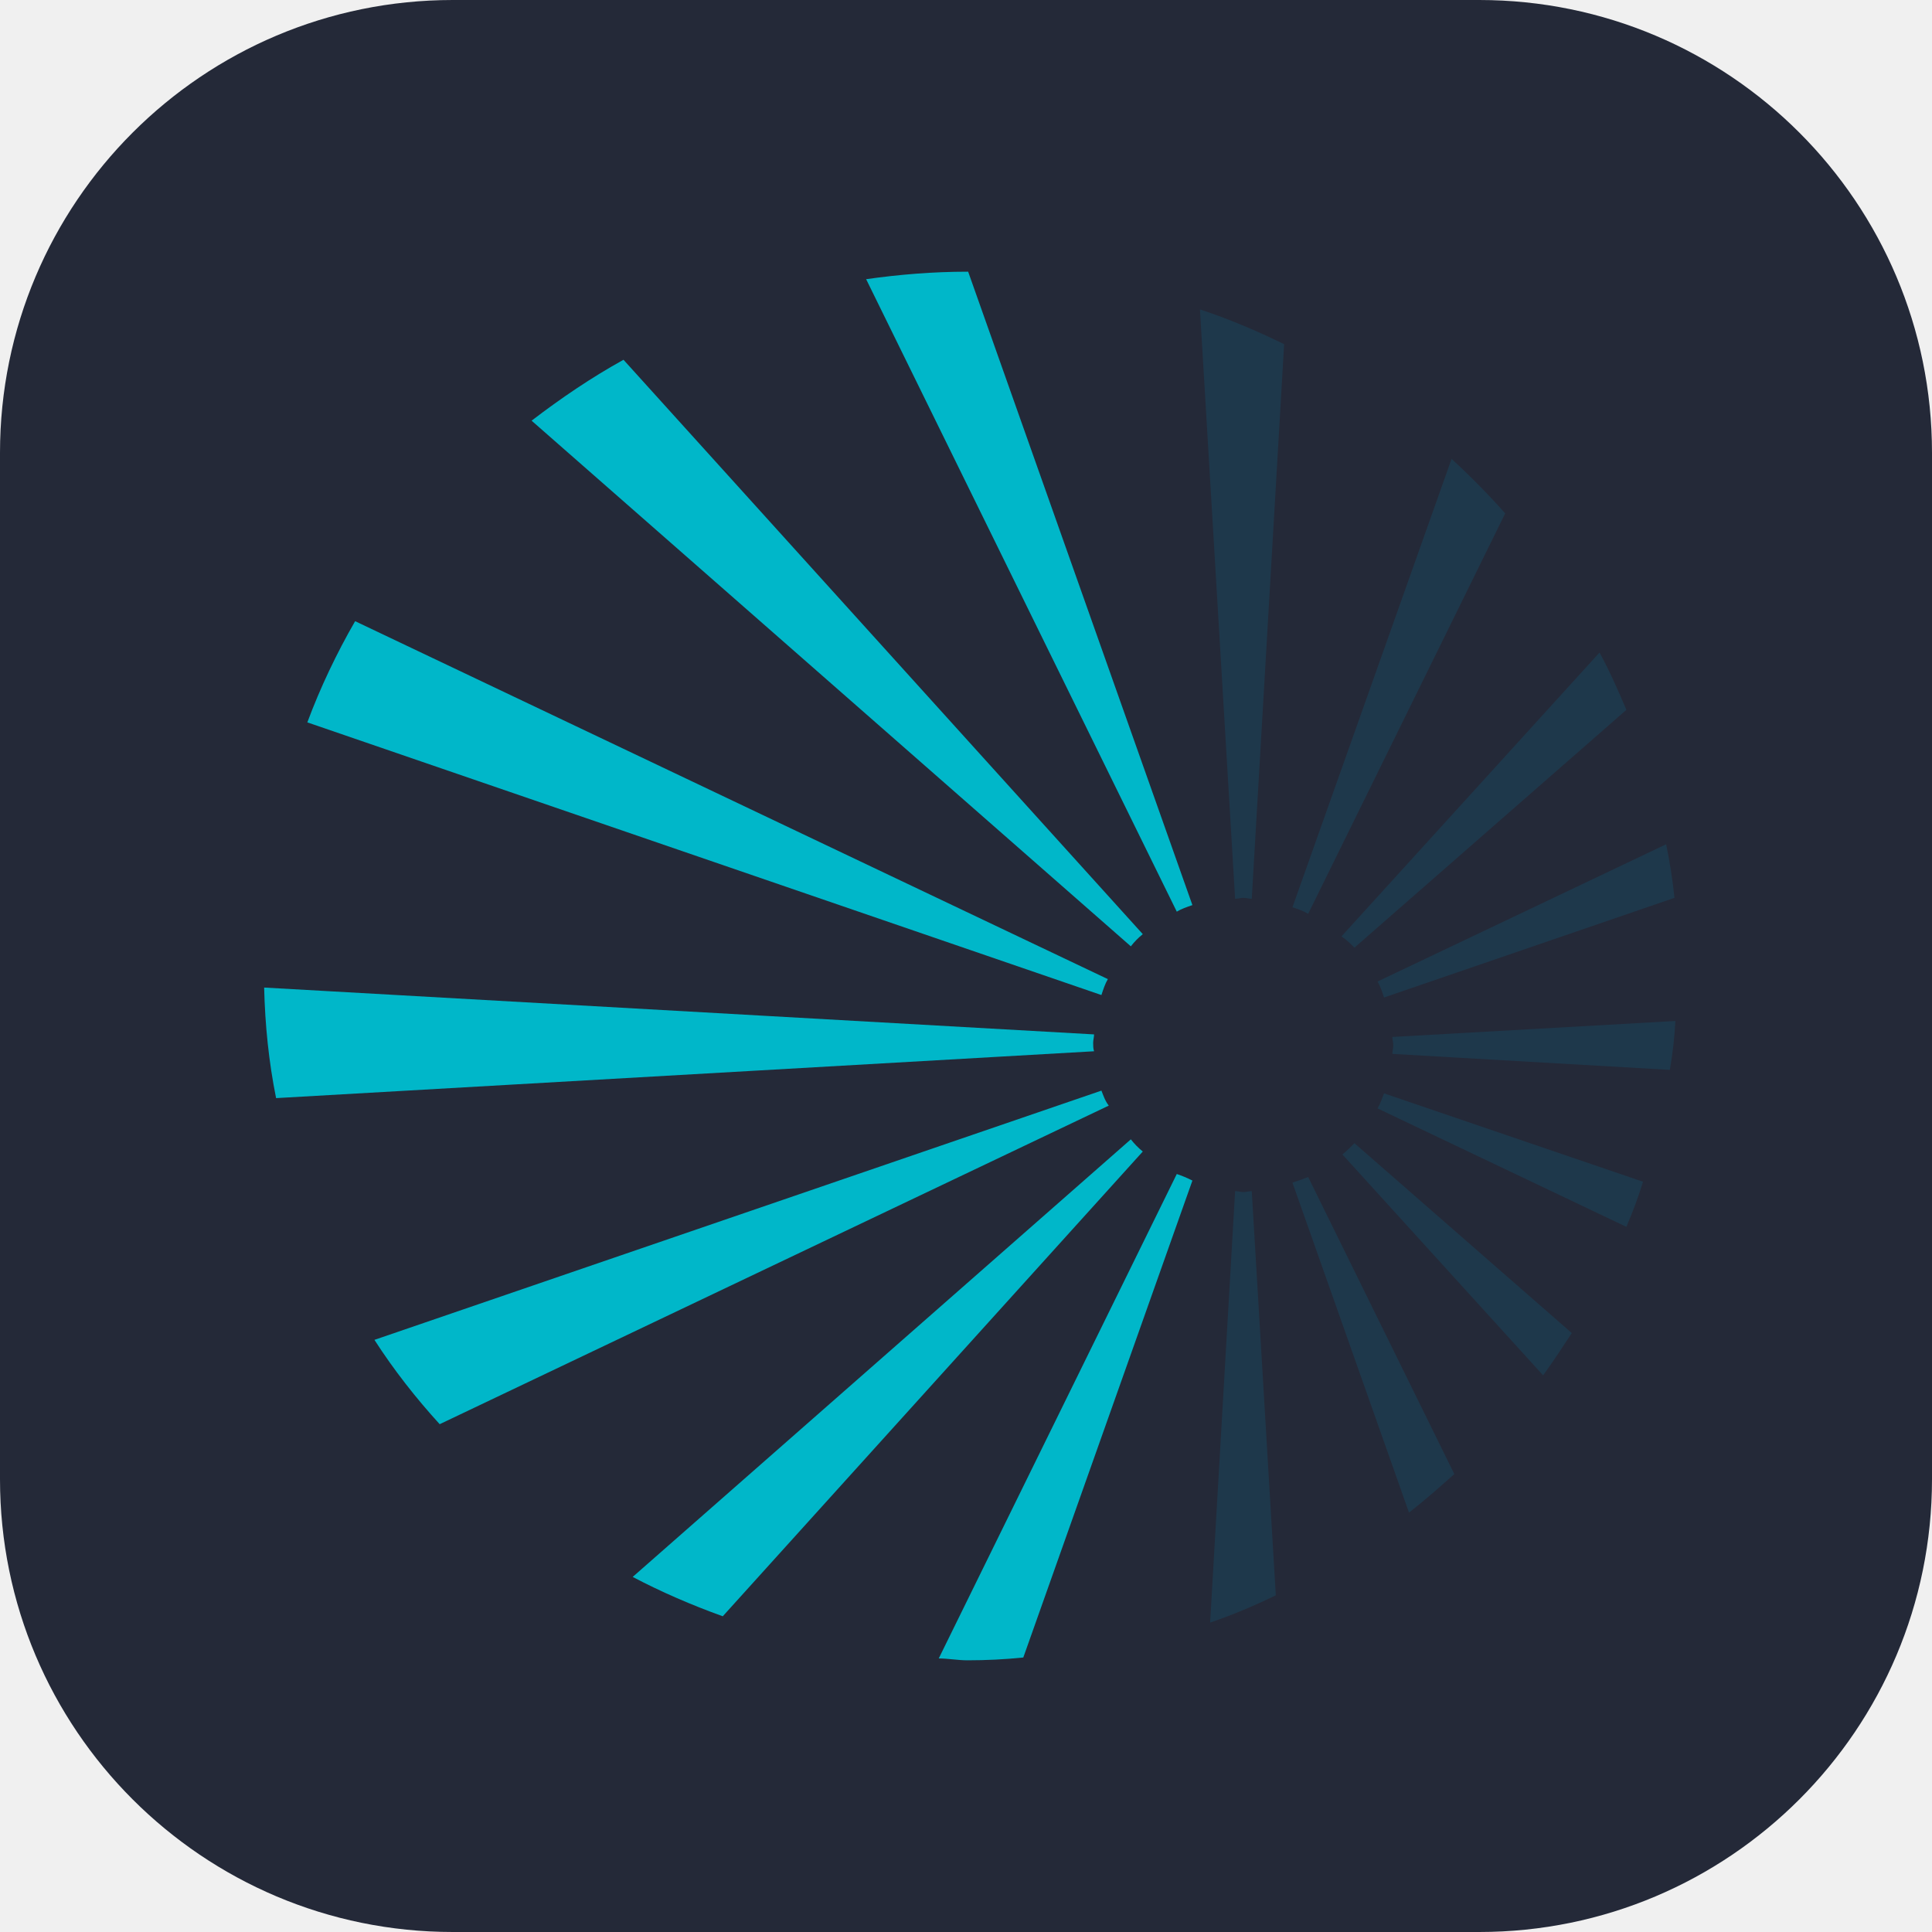
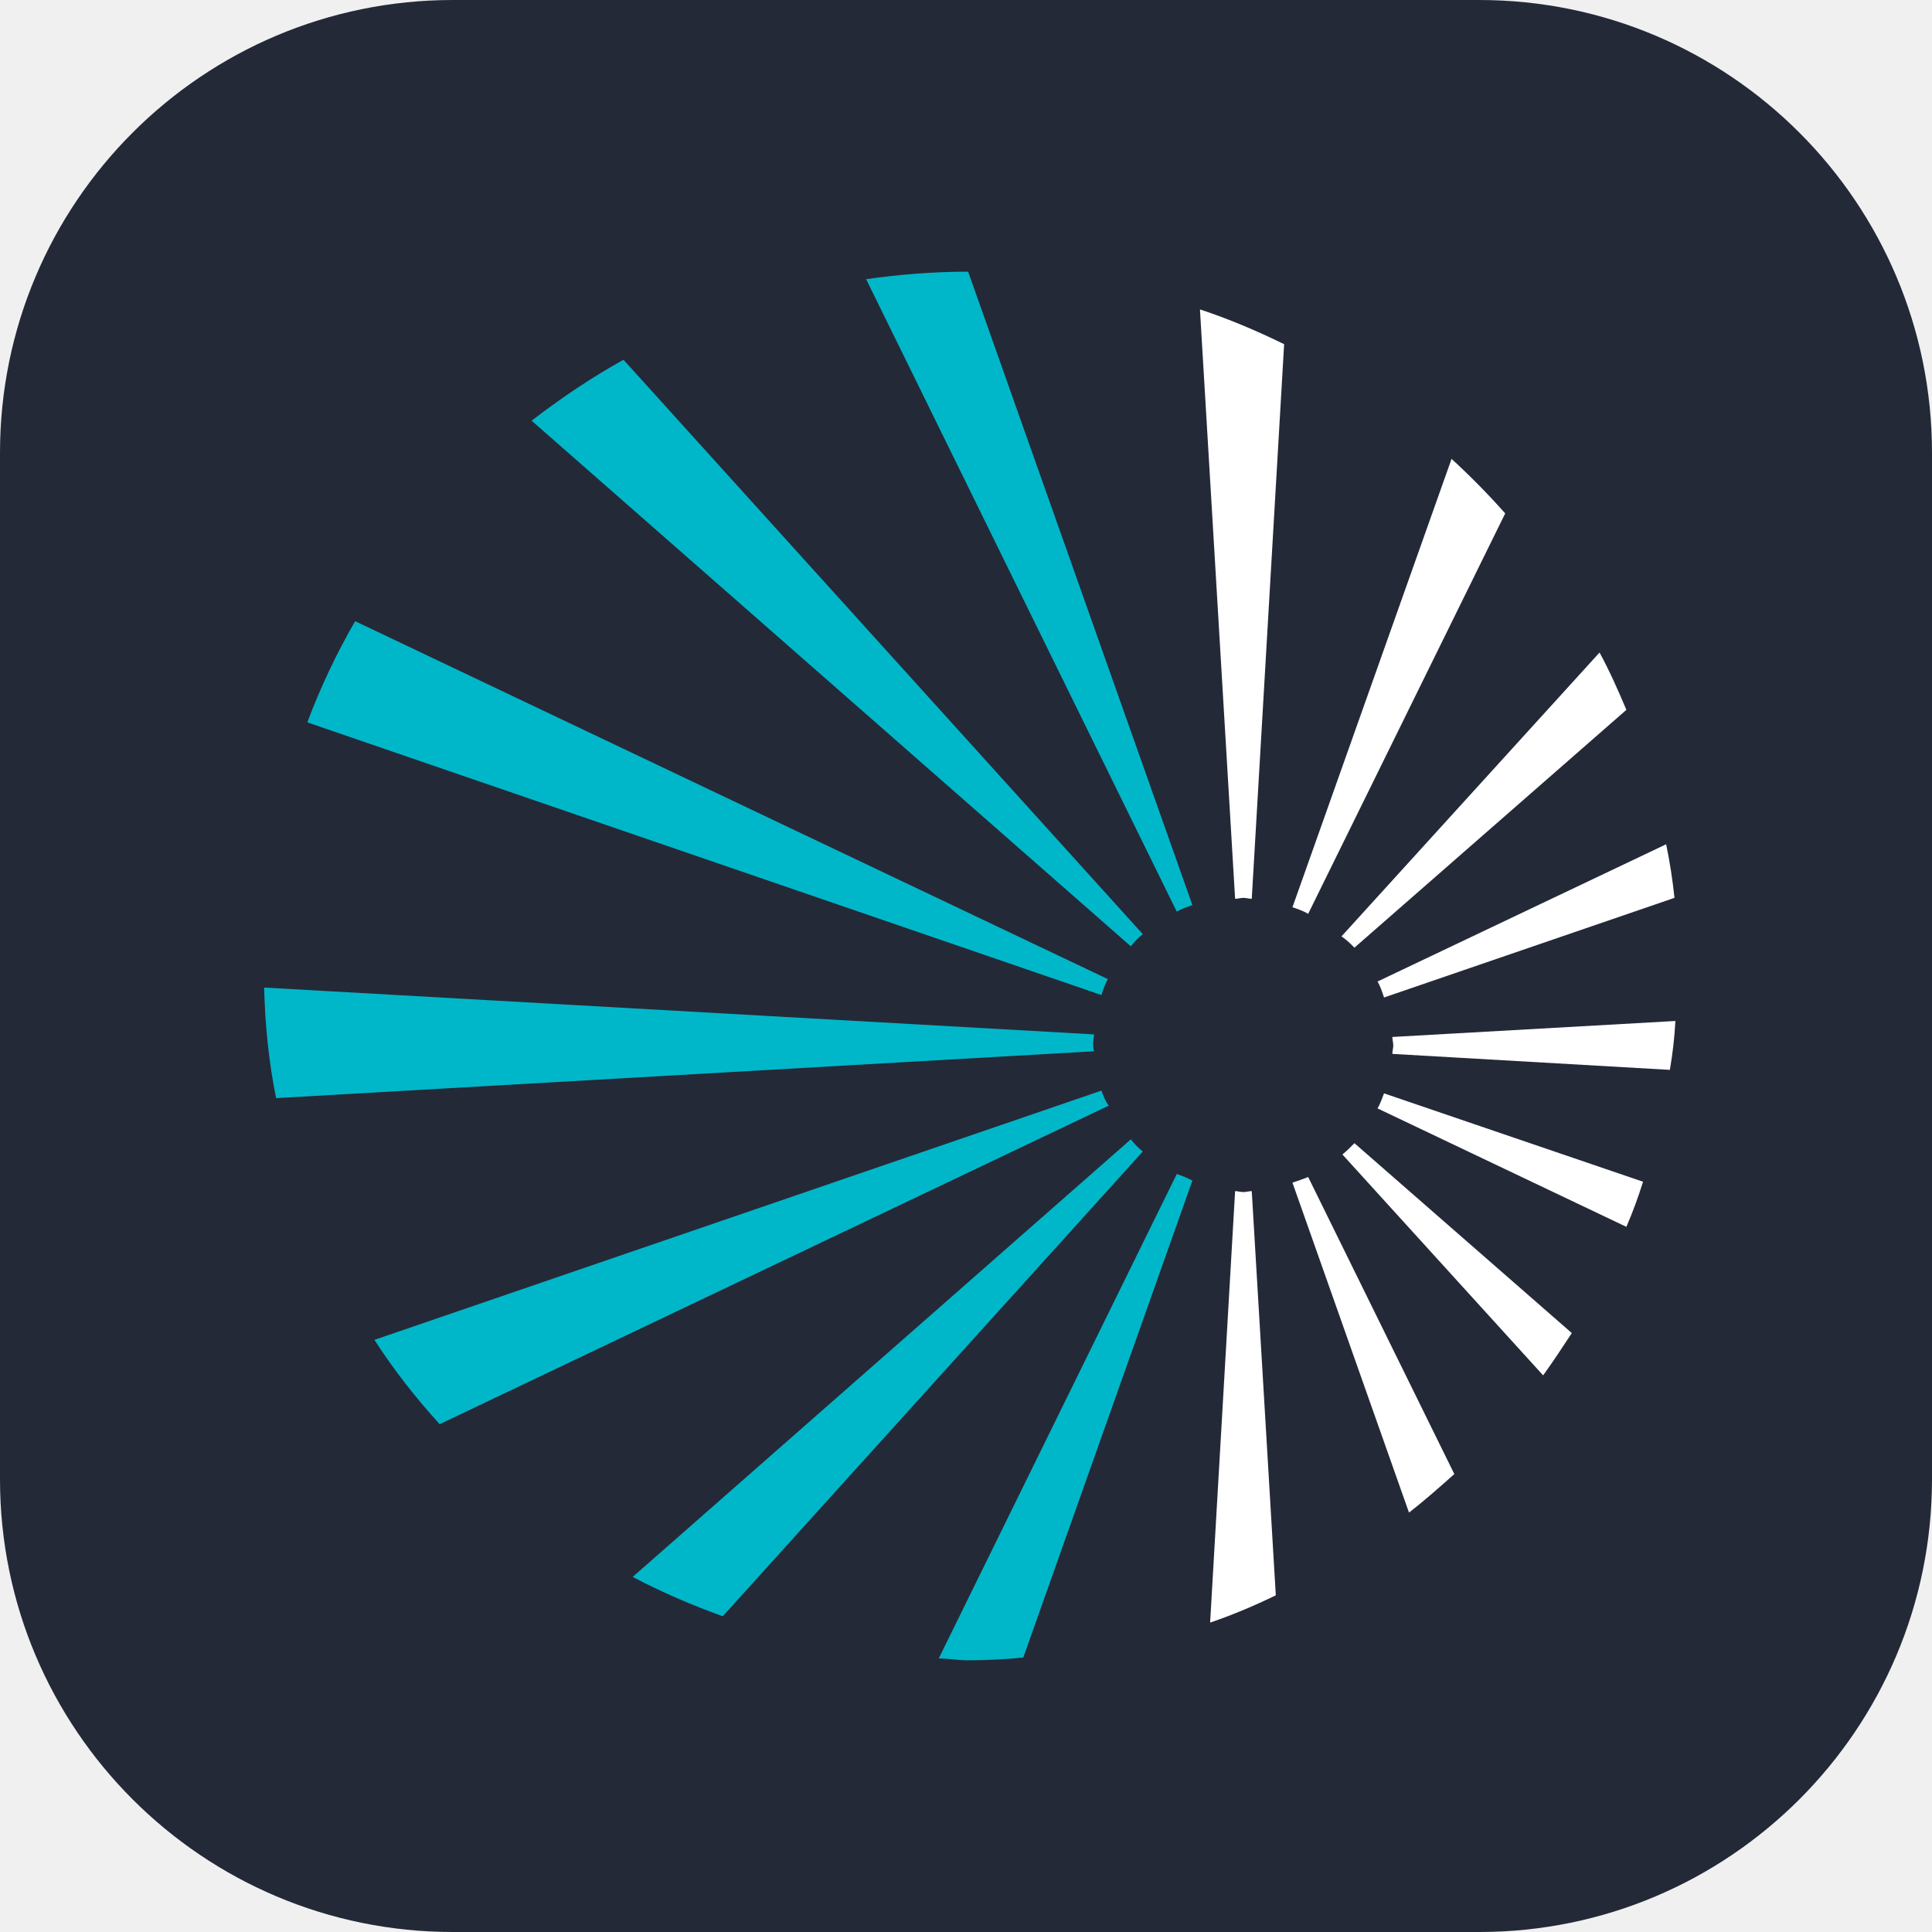
<svg xmlns="http://www.w3.org/2000/svg" width="256" height="256" viewBox="0 0 256 256" fill="none" id="starburst">
  <style>
#starburst {
    rect {fill: #242938}
    
    @media (prefers-color-scheme: light) {
        rect {fill: #F4F2ED}
    }
}  
</style>
-   <path d="m196 0h-136c-33.137 0-60 26.863-60 60v136c0 33.137 26.863 60 60 60h136c33.137 0 60-26.863 60-60v-136c0-33.137-26.863-60-60-60z" fill="#242938" />
-   <path d="m158 119.93c-.731.248-1.461.496-2.07.869l-41.163-83.806c4.384-.621 8.89-.993 13.396-.993h.122zm-6.576 3.849-68.807-76.108c-4.262 2.359-8.281 5.09-12.178 8.07l79.402 69.652c.487-.621.974-1.118 1.583-1.614zm-4.628 5.959-99.74-47.428c-2.436 4.221-4.628 8.815-6.333 13.409l105.22 36.13c.243-.745.487-1.49.852-2.111zm-1.948 8.443c0-.373.121-.745.121-1.118l-109.969-6.207c.122 4.966.609 9.808 1.583 14.65l108.386-6.208c-.121-.372-.121-.745-.121-1.117zm1.096 6.332-96.33 33.025c2.557 3.973 5.48 7.698 8.646 11.175l88.658-42.214c-.487-.62-.731-1.365-.974-1.986zm3.897 6.456-66.006 57.981c3.775 1.987 7.794 3.725 11.935 5.215l55.655-61.582c-.609-.497-1.096-.993-1.583-1.614zm6.089 4.594-31.542 64.189c1.218 0 2.558.248 3.775.248 2.558 0 4.993-.124 7.429-.372l22.408-63.196c-.731-.373-1.34-.621-2.07-.869z" fill="#00b7c9" />
-   <path d="m164.761 157.955c.367 0 .735-.125 1.103-.125l3.187 53.558c-2.819 1.37-5.761 2.616-8.703 3.612l3.31-57.17c.367 0 .735.125 1.103.125zm13.114-4.982 26.598 29.27c1.348-1.869 2.574-3.737 3.799-5.605l-28.803-25.16c-.49.498-.981.997-1.594 1.495zm6.619-15.569c0 .373.123.747.123 1.121 0 .373-.123.747-.123 1.121l36.771 2.117c.367-2.117.612-4.235.735-6.477zm-5.025-11.833 36.035-31.512c-1.103-2.616-2.206-5.107-3.555-7.598l-34.196 37.615c.735.498 1.226.996 1.716 1.494zm-15.811-6.476c.367 0 .735-.125 1.103-.125.367 0 .735.125 1.103.125l4.29-73.487c-3.555-1.744-7.354-3.363-11.154-4.609zm7.599 37.614 15.443 43.718c2.084-1.619 4.045-3.363 6.006-5.106l-19.366-39.359c-.612.249-1.348.498-2.083.747zm11.276-9.839 32.971 15.693c.858-1.992 1.593-3.985 2.206-5.978l-34.319-11.708c-.245.623-.49 1.37-.858 1.993zm.858-14.697 38.486-13.203c-.245-2.367-.612-4.733-1.103-7.1l-38.241 18.185c.368.623.613 1.37.858 2.118zm16.056-64.145c-2.206-2.491-4.657-4.982-7.108-7.224l-21.082 59.411c.735.25 1.471.499 2.083.872z" fill="#1e384b" />
+   <path d="M196 0H60C26.863 0 0 26.863 0 60V196C0 229.137 26.863 256 60 256H196C229.137 256 256 229.137 256 196V60C256 26.863 229.137 0 196 0Z" fill="#242938" />
+   <path d="M158 119.93C157.269 120.178 156.539 120.426 155.93 120.799L114.767 36.993C119.151 36.373 123.657 36 128.163 36H128.285L158 119.93ZM151.424 123.779L82.617 47.671C78.355 50.03 74.336 52.761 70.439 55.741L149.841 125.393C150.328 124.772 150.815 124.275 151.424 123.779ZM146.796 129.738L47.056 82.31C44.621 86.532 42.429 91.126 40.724 95.719L145.944 131.849C146.187 131.104 146.431 130.359 146.796 129.738ZM144.848 138.181C144.848 137.808 144.969 137.436 144.969 137.063L35 130.856C35.122 135.822 35.609 140.664 36.583 145.506L144.969 139.298C144.848 138.926 144.848 138.553 144.848 138.181ZM145.944 144.513L49.614 177.538C52.171 181.511 55.094 185.236 58.26 188.713L146.918 146.499C146.431 145.879 146.187 145.134 145.944 144.513ZM149.841 150.969L83.835 208.95C87.61 210.937 91.629 212.675 95.769 214.165L151.424 152.583C150.815 152.086 150.328 151.59 149.841 150.969ZM155.93 155.563L124.388 219.752C125.606 219.752 126.946 220 128.163 220C130.721 220 133.156 219.876 135.592 219.628L158 156.432C157.269 156.059 156.66 155.811 155.93 155.563Z" fill="#00B7C9" />
+   <path d="M164.761 157.955C165.128 157.955 165.496 157.83 165.864 157.83L169.051 211.388C166.232 212.758 163.29 214.004 160.348 215L163.658 157.83C164.025 157.83 164.393 157.955 164.761 157.955ZM177.875 152.973L204.473 182.243C205.821 180.374 207.047 178.506 208.272 176.638L179.469 151.478C178.979 151.976 178.488 152.475 177.875 152.973ZM184.494 137.404C184.494 137.777 184.617 138.151 184.617 138.525C184.617 138.898 184.494 139.272 184.494 139.646L221.265 141.763C221.632 139.646 221.877 137.528 222 135.286L184.494 137.404ZM179.469 125.571L215.504 94.059C214.401 91.444 213.298 88.953 211.949 86.462L177.753 124.077C178.488 124.575 178.979 125.073 179.469 125.571ZM163.658 119.095C164.025 119.095 164.393 118.97 164.761 118.97C165.128 118.97 165.496 119.095 165.864 119.095L170.154 45.608C166.599 43.865 162.8 42.245 159 41L163.658 119.095ZM171.257 156.709L186.7 200.427C188.784 198.808 190.745 197.064 192.706 195.321L173.34 155.962C172.728 156.211 171.992 156.46 171.257 156.709ZM182.533 146.87L215.504 162.563C216.362 160.571 217.097 158.578 217.71 156.585L183.391 144.877C183.146 145.5 182.901 146.247 182.533 146.87ZM183.391 132.173L221.877 118.97C221.632 116.603 221.265 114.237 220.774 111.87L182.533 130.055C182.901 130.678 183.146 131.425 183.391 132.173ZM199.447 68.028C197.241 65.537 194.79 63.046 192.339 60.804L171.257 120.215C171.992 120.465 172.728 120.714 173.34 121.087L199.447 68.028Z" fill="white" />
</svg>
